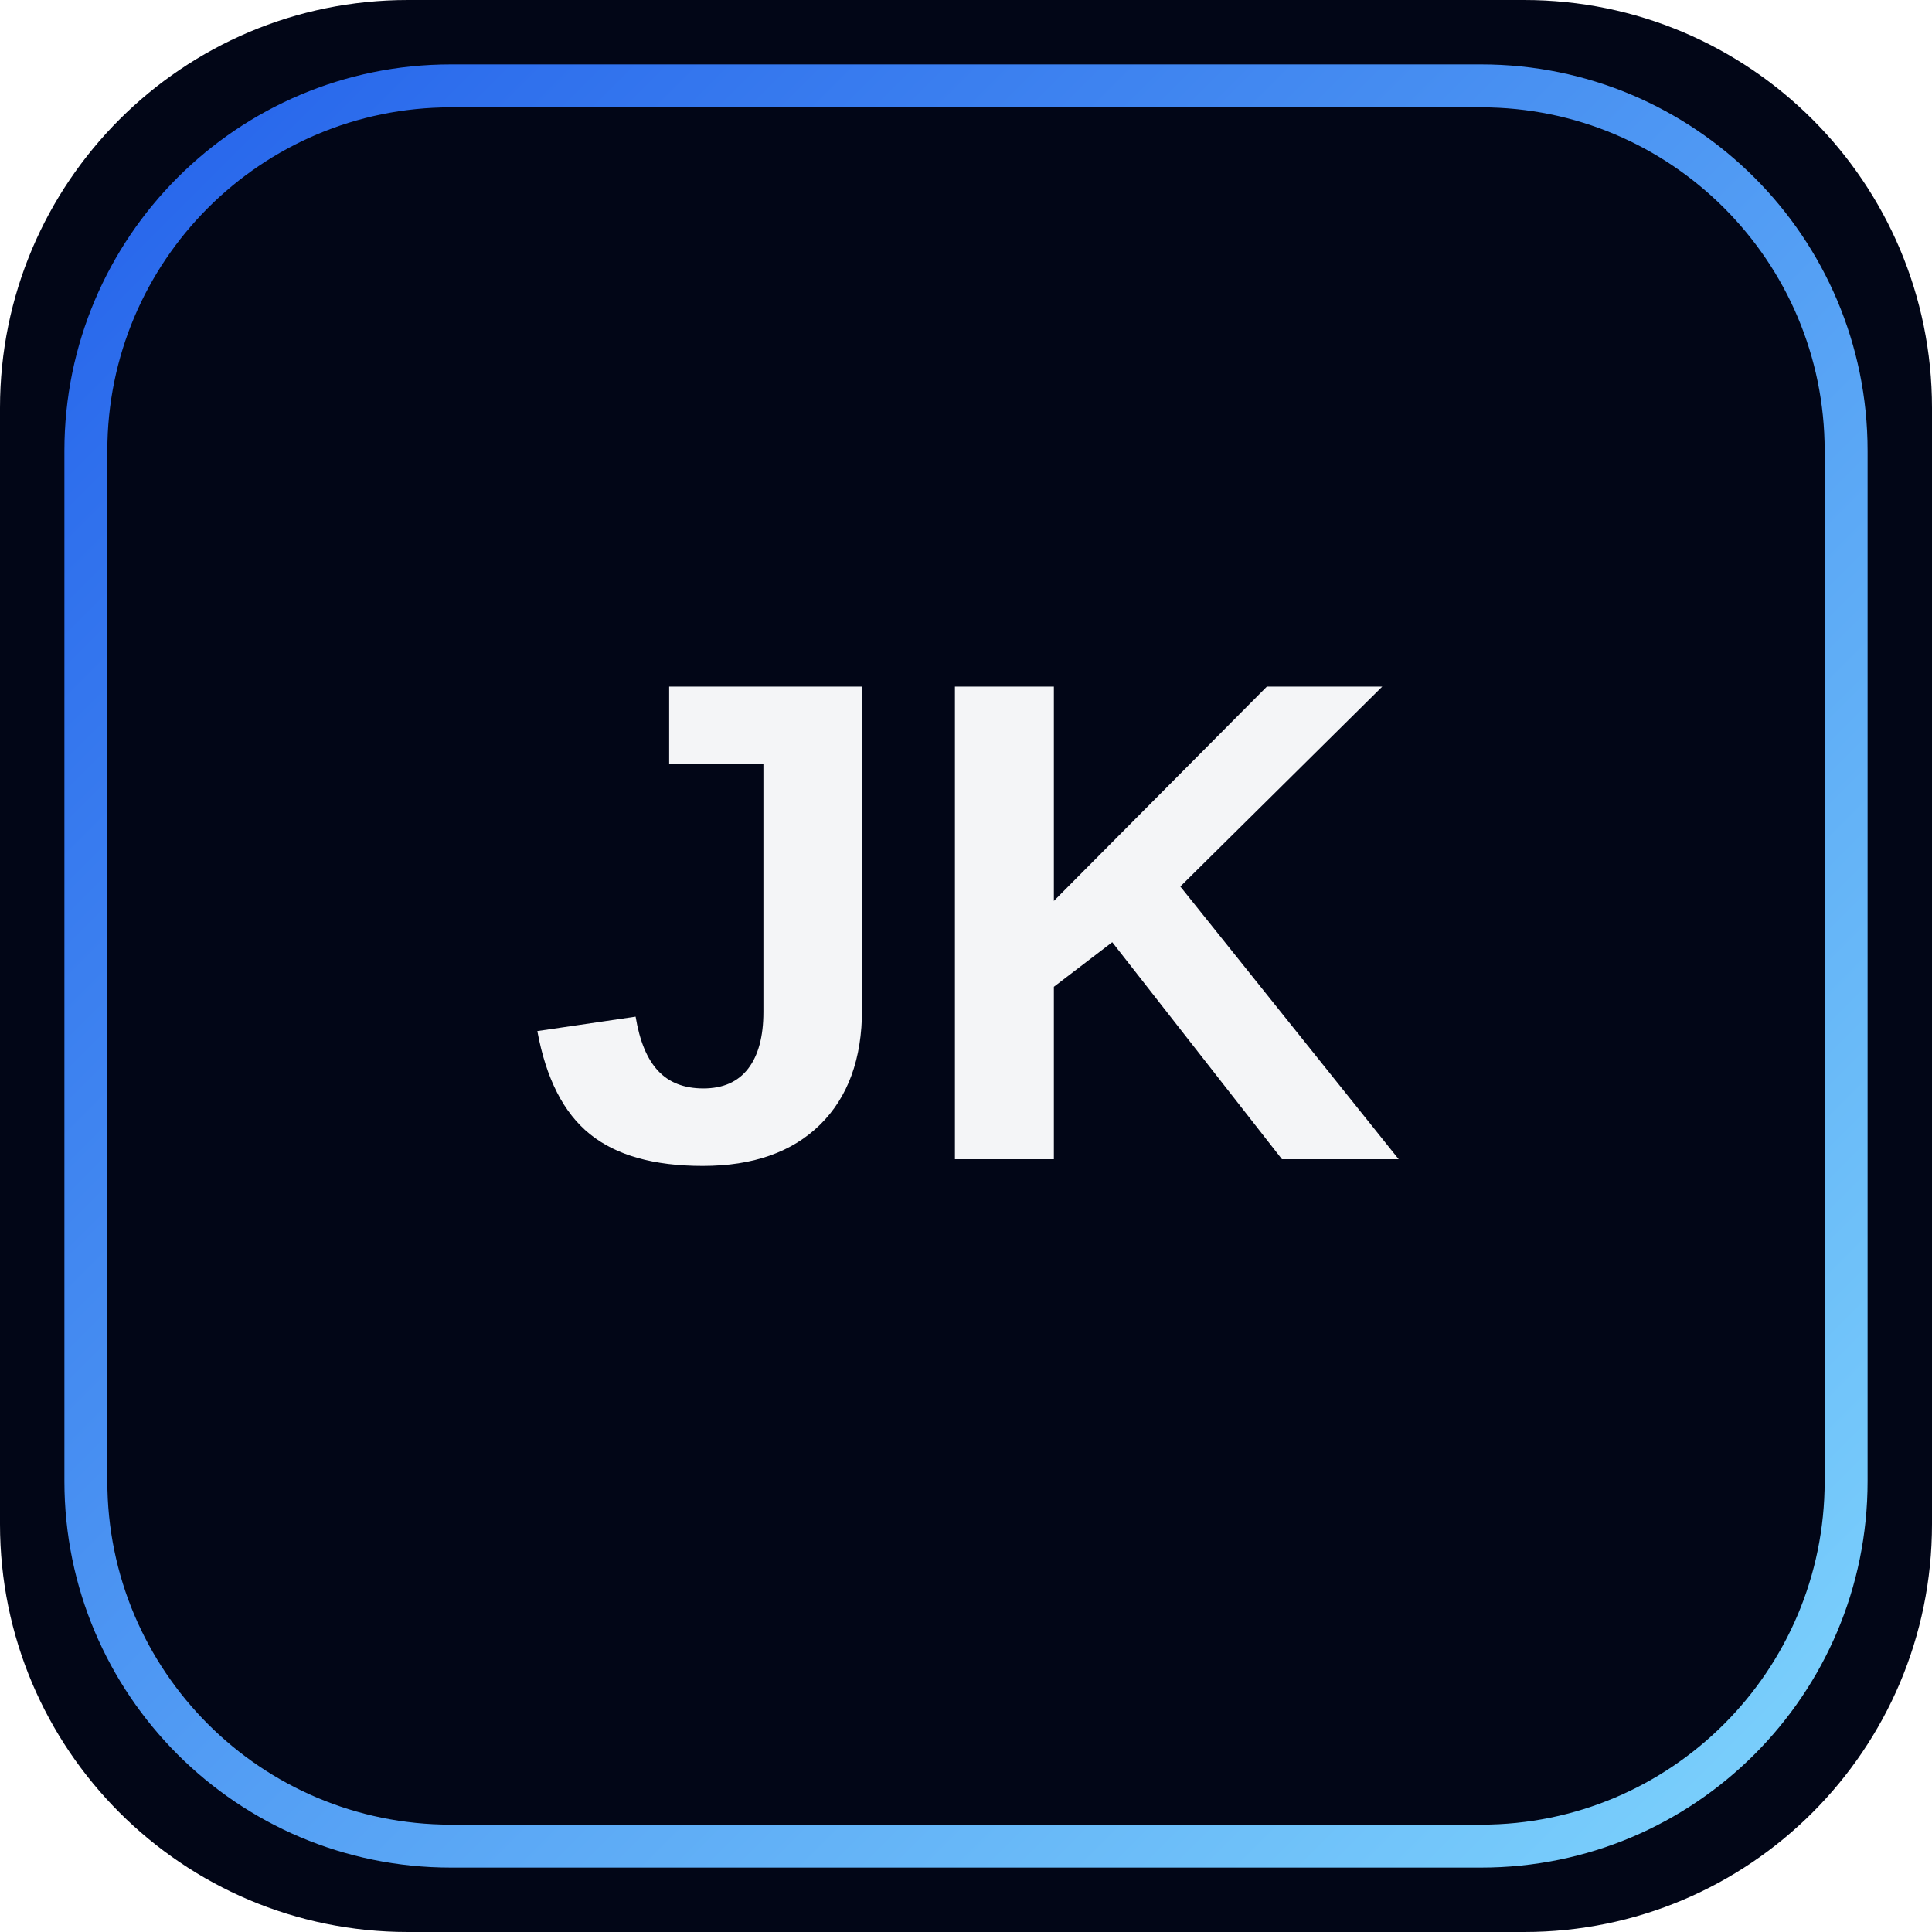
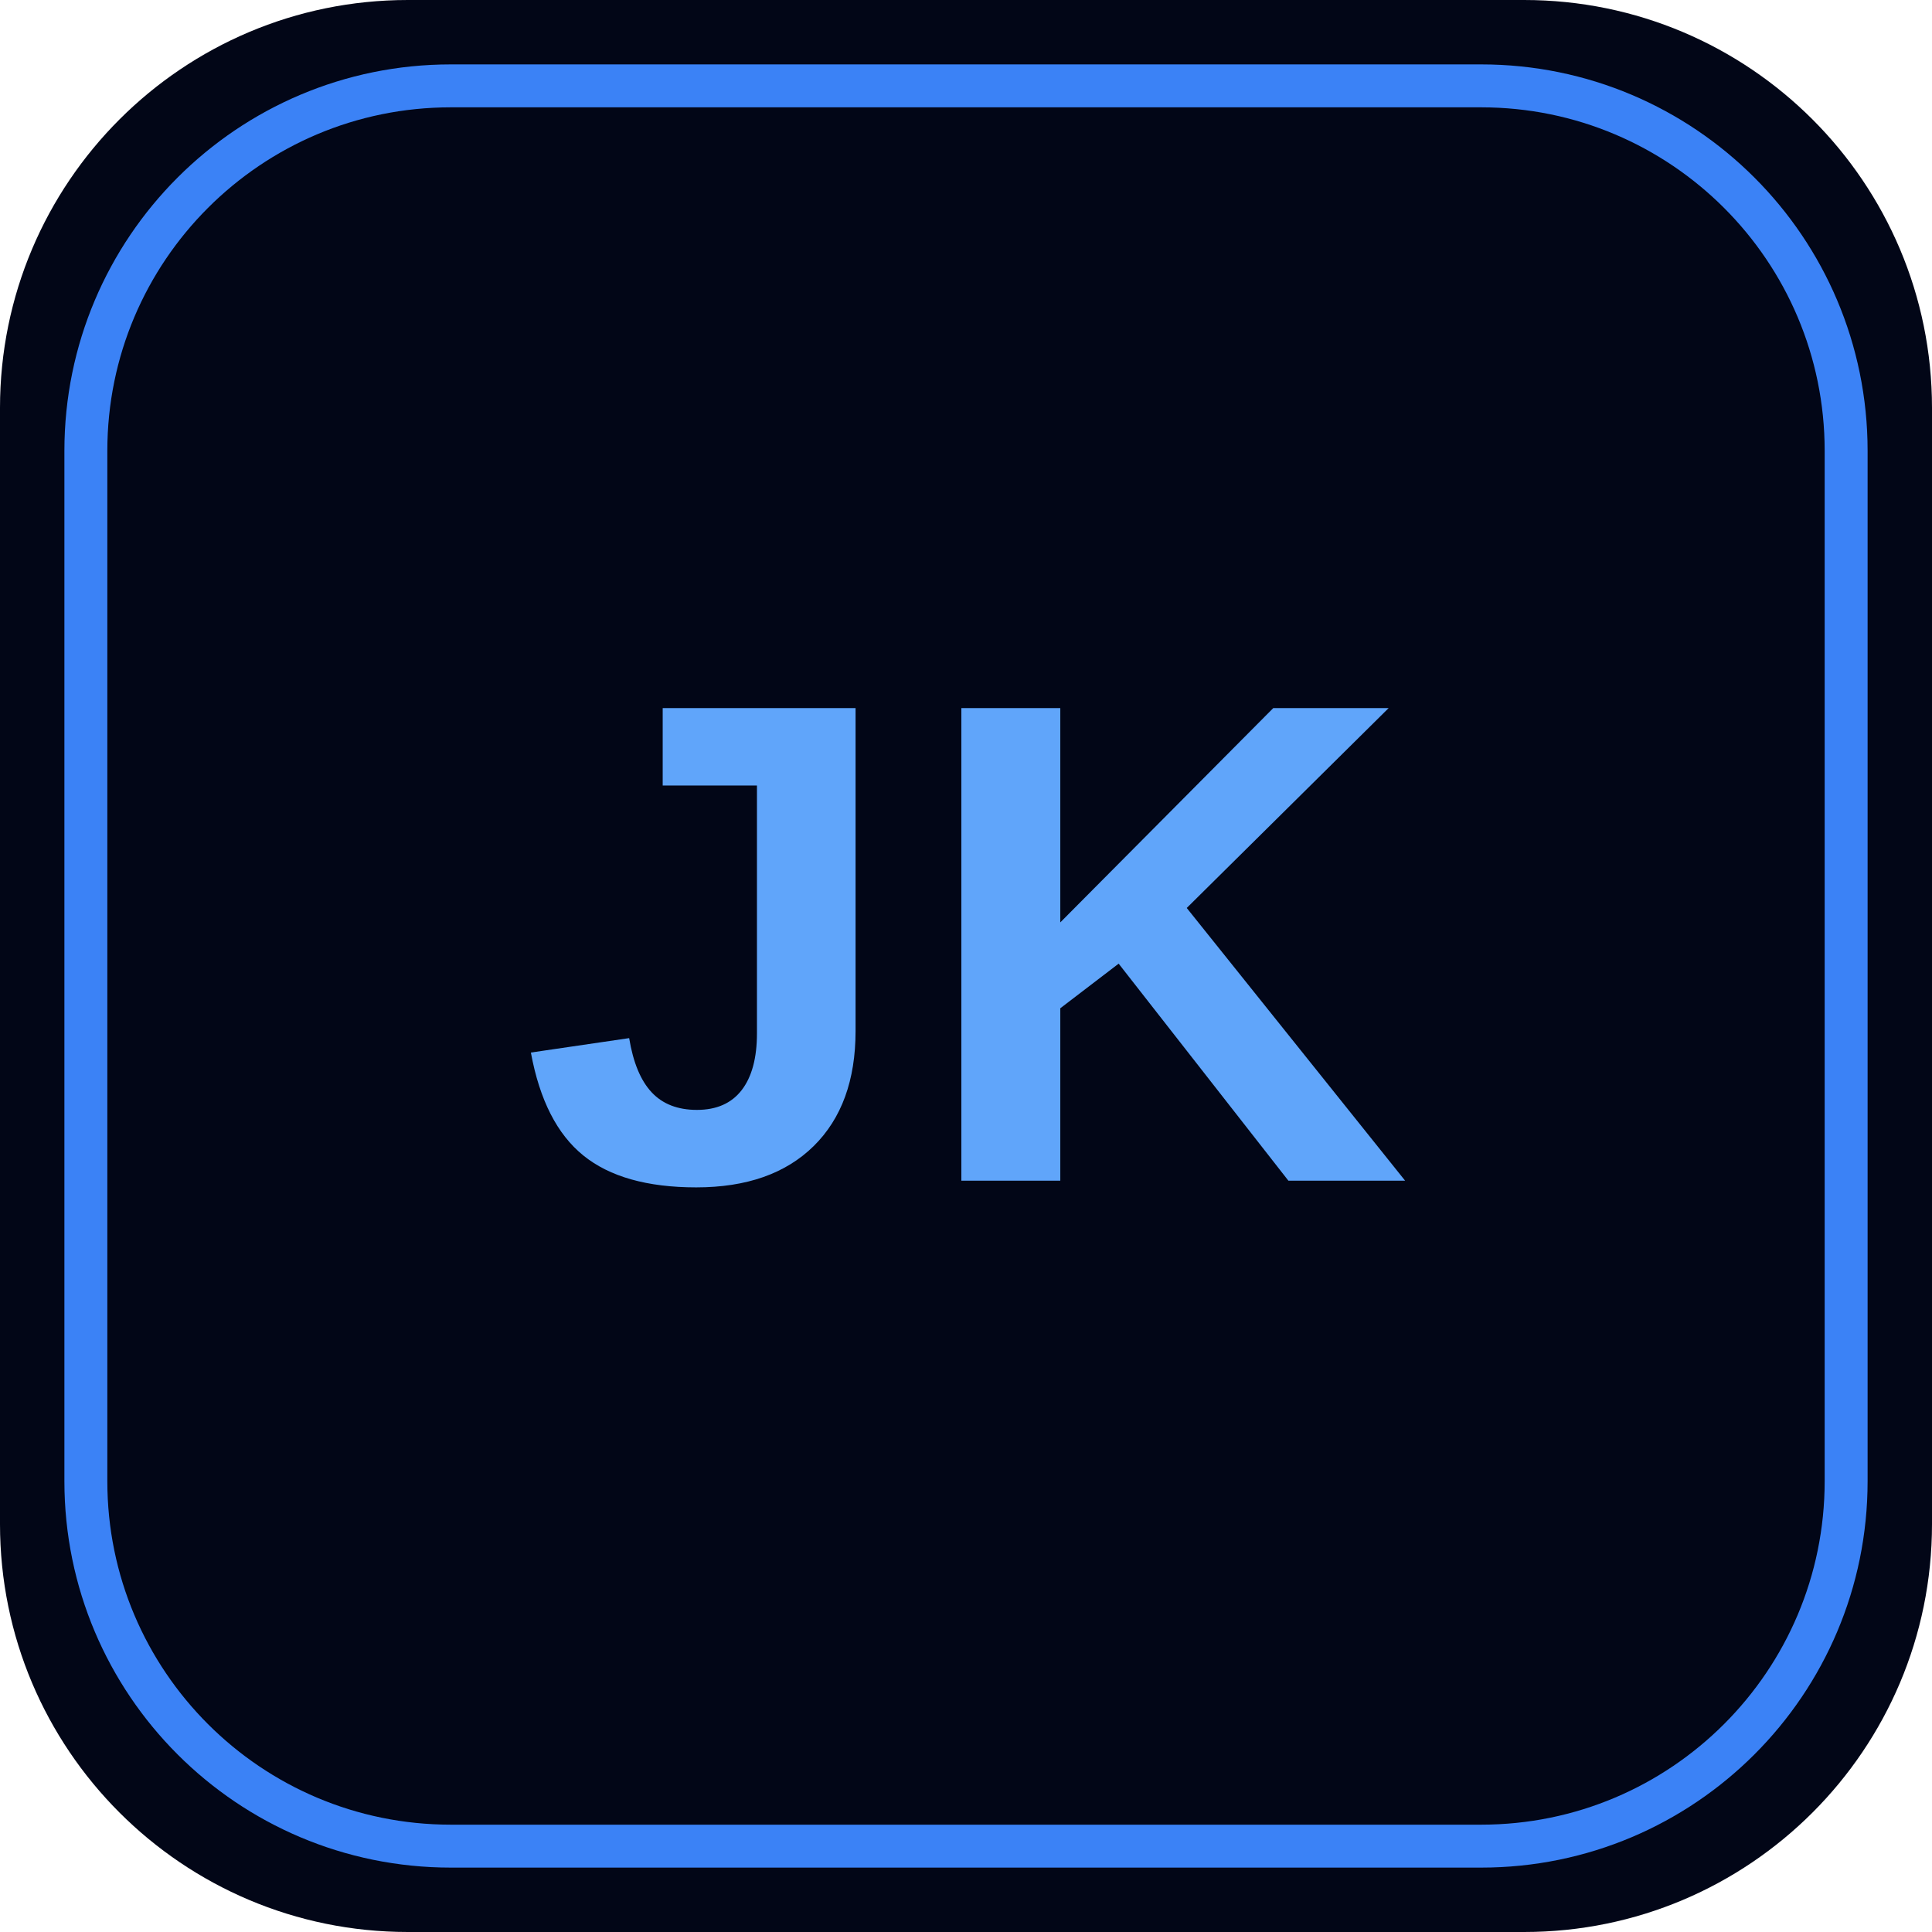
<svg xmlns="http://www.w3.org/2000/svg" viewBox="0 0 180 180">
-   <defs>
-     <linearGradient id="g" x1="0" y1="0" x2="1" y2="1">
-       <stop offset="0%" stop-color="#2563eb" />
-       <stop offset="100%" stop-color="#7dd3fc" />
-     </linearGradient>
-   </defs>
  <rect width="180" height="180" rx="38" fill="#020617" />
-   <rect x="8" y="8" width="164" height="164" rx="34" fill="none" stroke="url(#g)" stroke-width="4" />
-   <text x="90" y="108" text-anchor="middle" font-family="Sora, Arial, sans-serif" font-size="64" font-weight="700" fill="#f4f5f7">JK</text>
+   <rect x="8" y="8" width="164" height="164" rx="34" fill="none" stroke="#3b82f6" stroke-width="4" />
+   <text x="90" y="110" text-anchor="middle" font-family="Sora, Arial, sans-serif" font-size="64" font-weight="700" letter-spacing="1.2" fill="#60a5fa">JK</text>
</svg>
